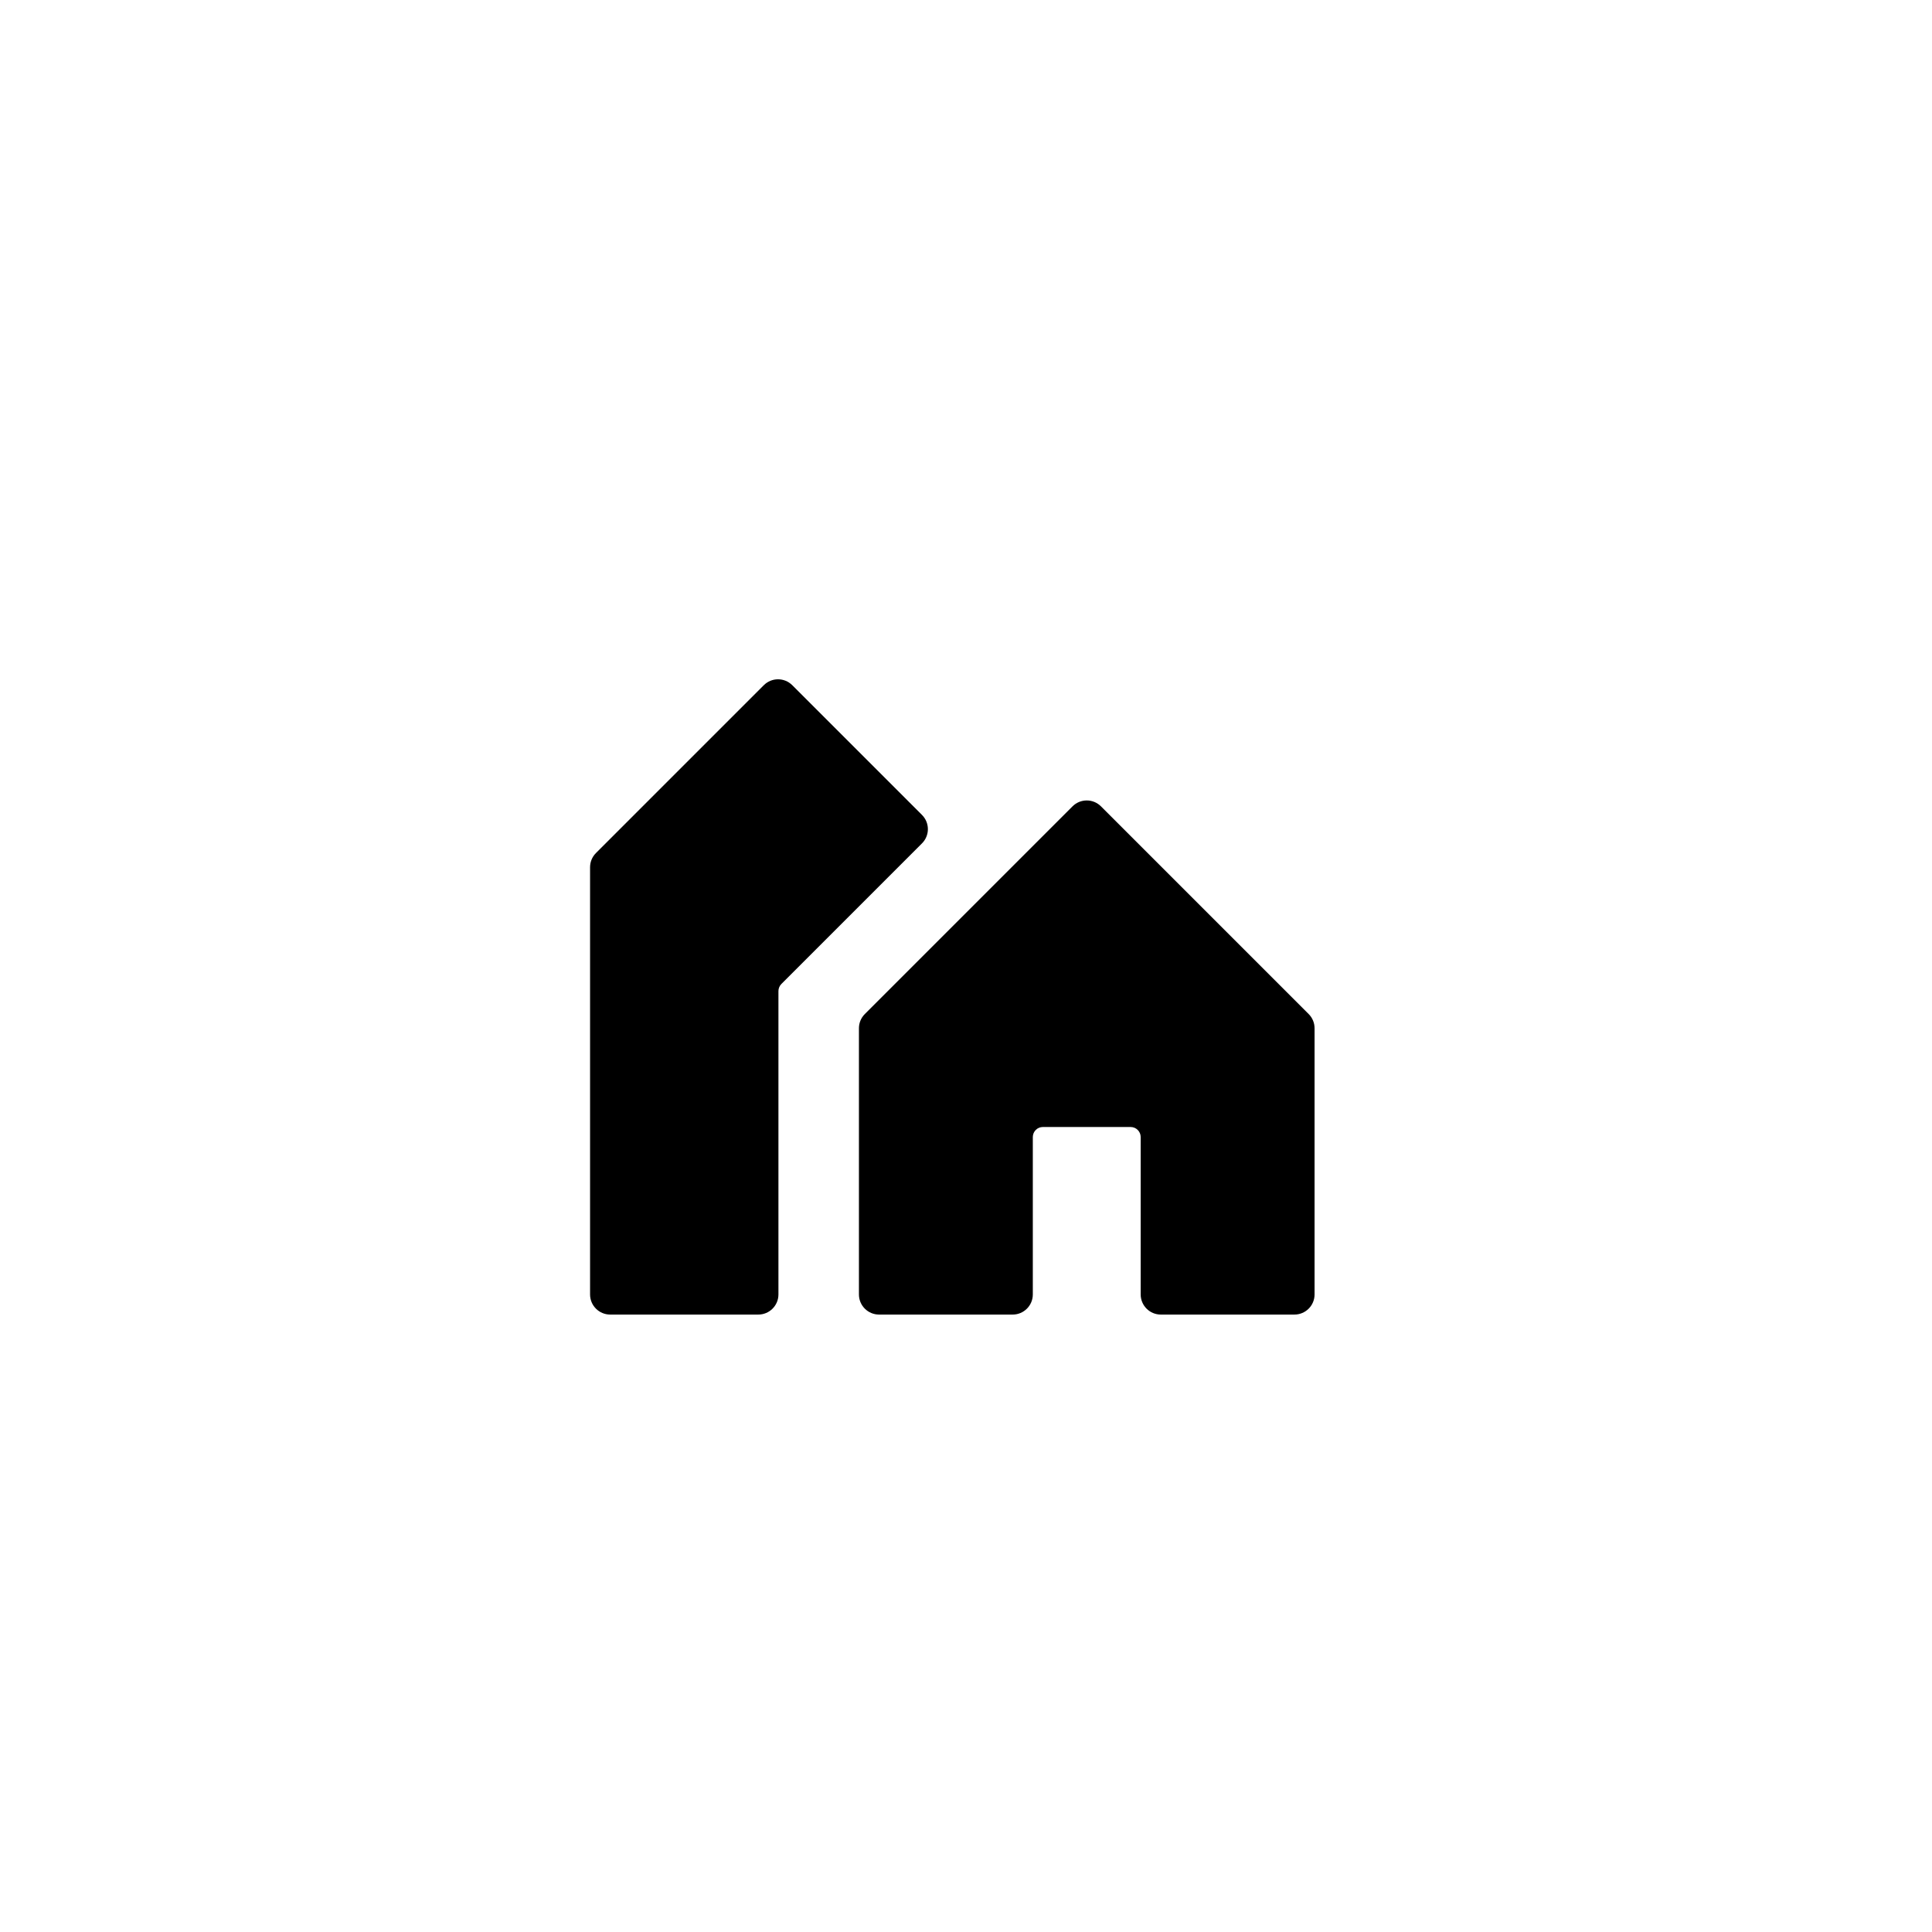
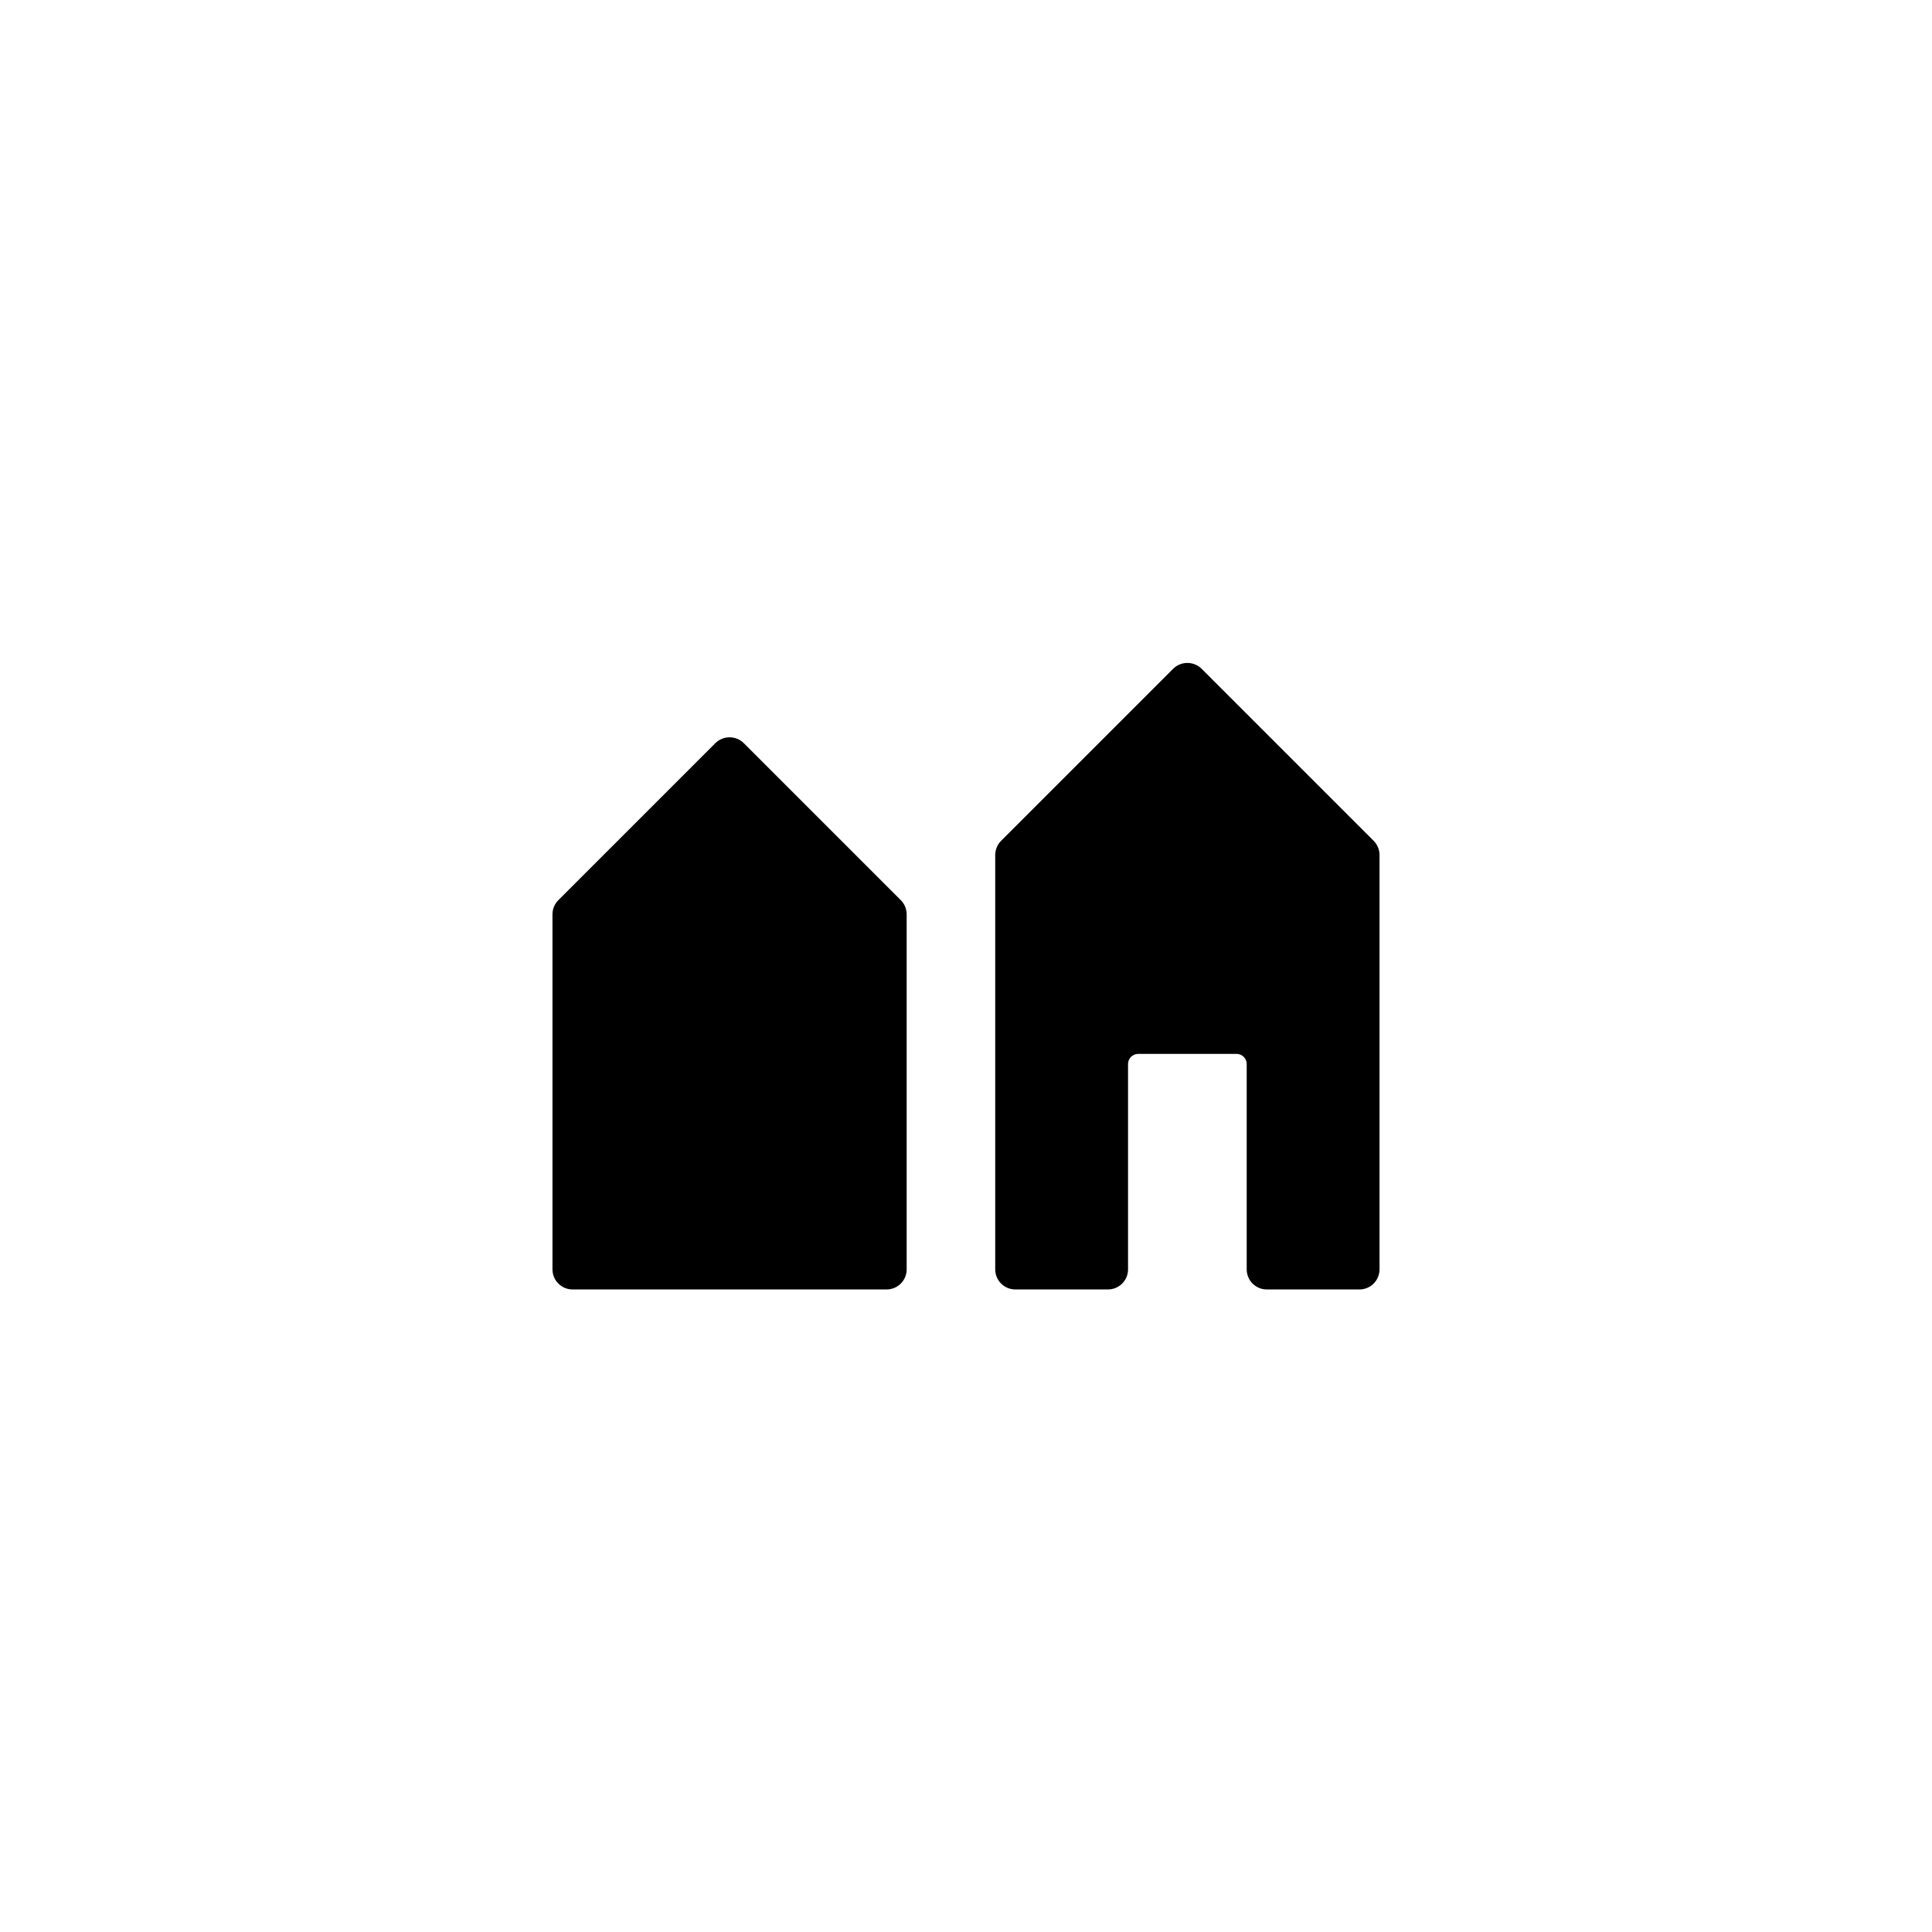
<svg xmlns="http://www.w3.org/2000/svg" viewBox="0 0 24 24" width="24" height="24">
-   <path fill-rule="evenodd" d="M7.33 16.08L7.33 10.774C7.33 10.707 7.356 10.644 7.403 10.597L9.488 8.512C9.586 8.414 9.744 8.414 9.842 8.512L11.453 10.123C11.551 10.221 11.551 10.379 11.453 10.477L9.707 12.223C9.683 12.247 9.67 12.279 9.67 12.312L9.67 16.08C9.67 16.218 9.558 16.33 9.42 16.33L7.58 16.33C7.442 16.33 7.33 16.218 7.33 16.08ZM10.67 16.08L10.67 12.774C10.67 12.707 10.696 12.644 10.743 12.597L13.323 10.017C13.421 9.919 13.579 9.919 13.677 10.017L16.257 12.597C16.304 12.644 16.33 12.707 16.33 12.774L16.33 16.08C16.33 16.218 16.218 16.33 16.08 16.33L14.42 16.33C14.282 16.33 14.17 16.218 14.17 16.08L14.17 14.125C14.17 14.056 14.114 14 14.045 14L12.955 14C12.886 14 12.83 14.056 12.83 14.125L12.83 16.08C12.83 16.218 12.718 16.33 12.58 16.33L10.92 16.33C10.782 16.33 10.67 16.218 10.67 16.08Z" />
+   <path fill-rule="evenodd" d="M6.863 15.768L6.863 11.359C6.863 11.293 6.889 11.229 6.936 11.182L8.886 9.232C8.984 9.135 9.142 9.135 9.24 9.232L11.19 11.182C11.237 11.229 11.263 11.293 11.263 11.359L11.263 15.768C11.263 15.907 11.151 16.018 11.013 16.018L7.113 16.018C6.975 16.018 6.863 15.907 6.863 15.768ZM12.363 15.768L12.363 10.622C12.363 10.556 12.389 10.492 12.436 10.445L14.573 8.308C14.671 8.211 14.829 8.211 14.927 8.308L17.064 10.445C17.111 10.492 17.137 10.556 17.137 10.622L17.137 15.768C17.137 15.907 17.025 16.018 16.887 16.018L15.737 16.018C15.599 16.018 15.487 15.907 15.487 15.768L15.487 13.217C15.487 13.149 15.431 13.092 15.362 13.092L14.138 13.092C14.069 13.092 14.013 13.149 14.013 13.217L14.013 15.768C14.013 15.907 13.901 16.018 13.763 16.018L12.613 16.018C12.475 16.018 12.363 15.907 12.363 15.768Z" />
</svg>
